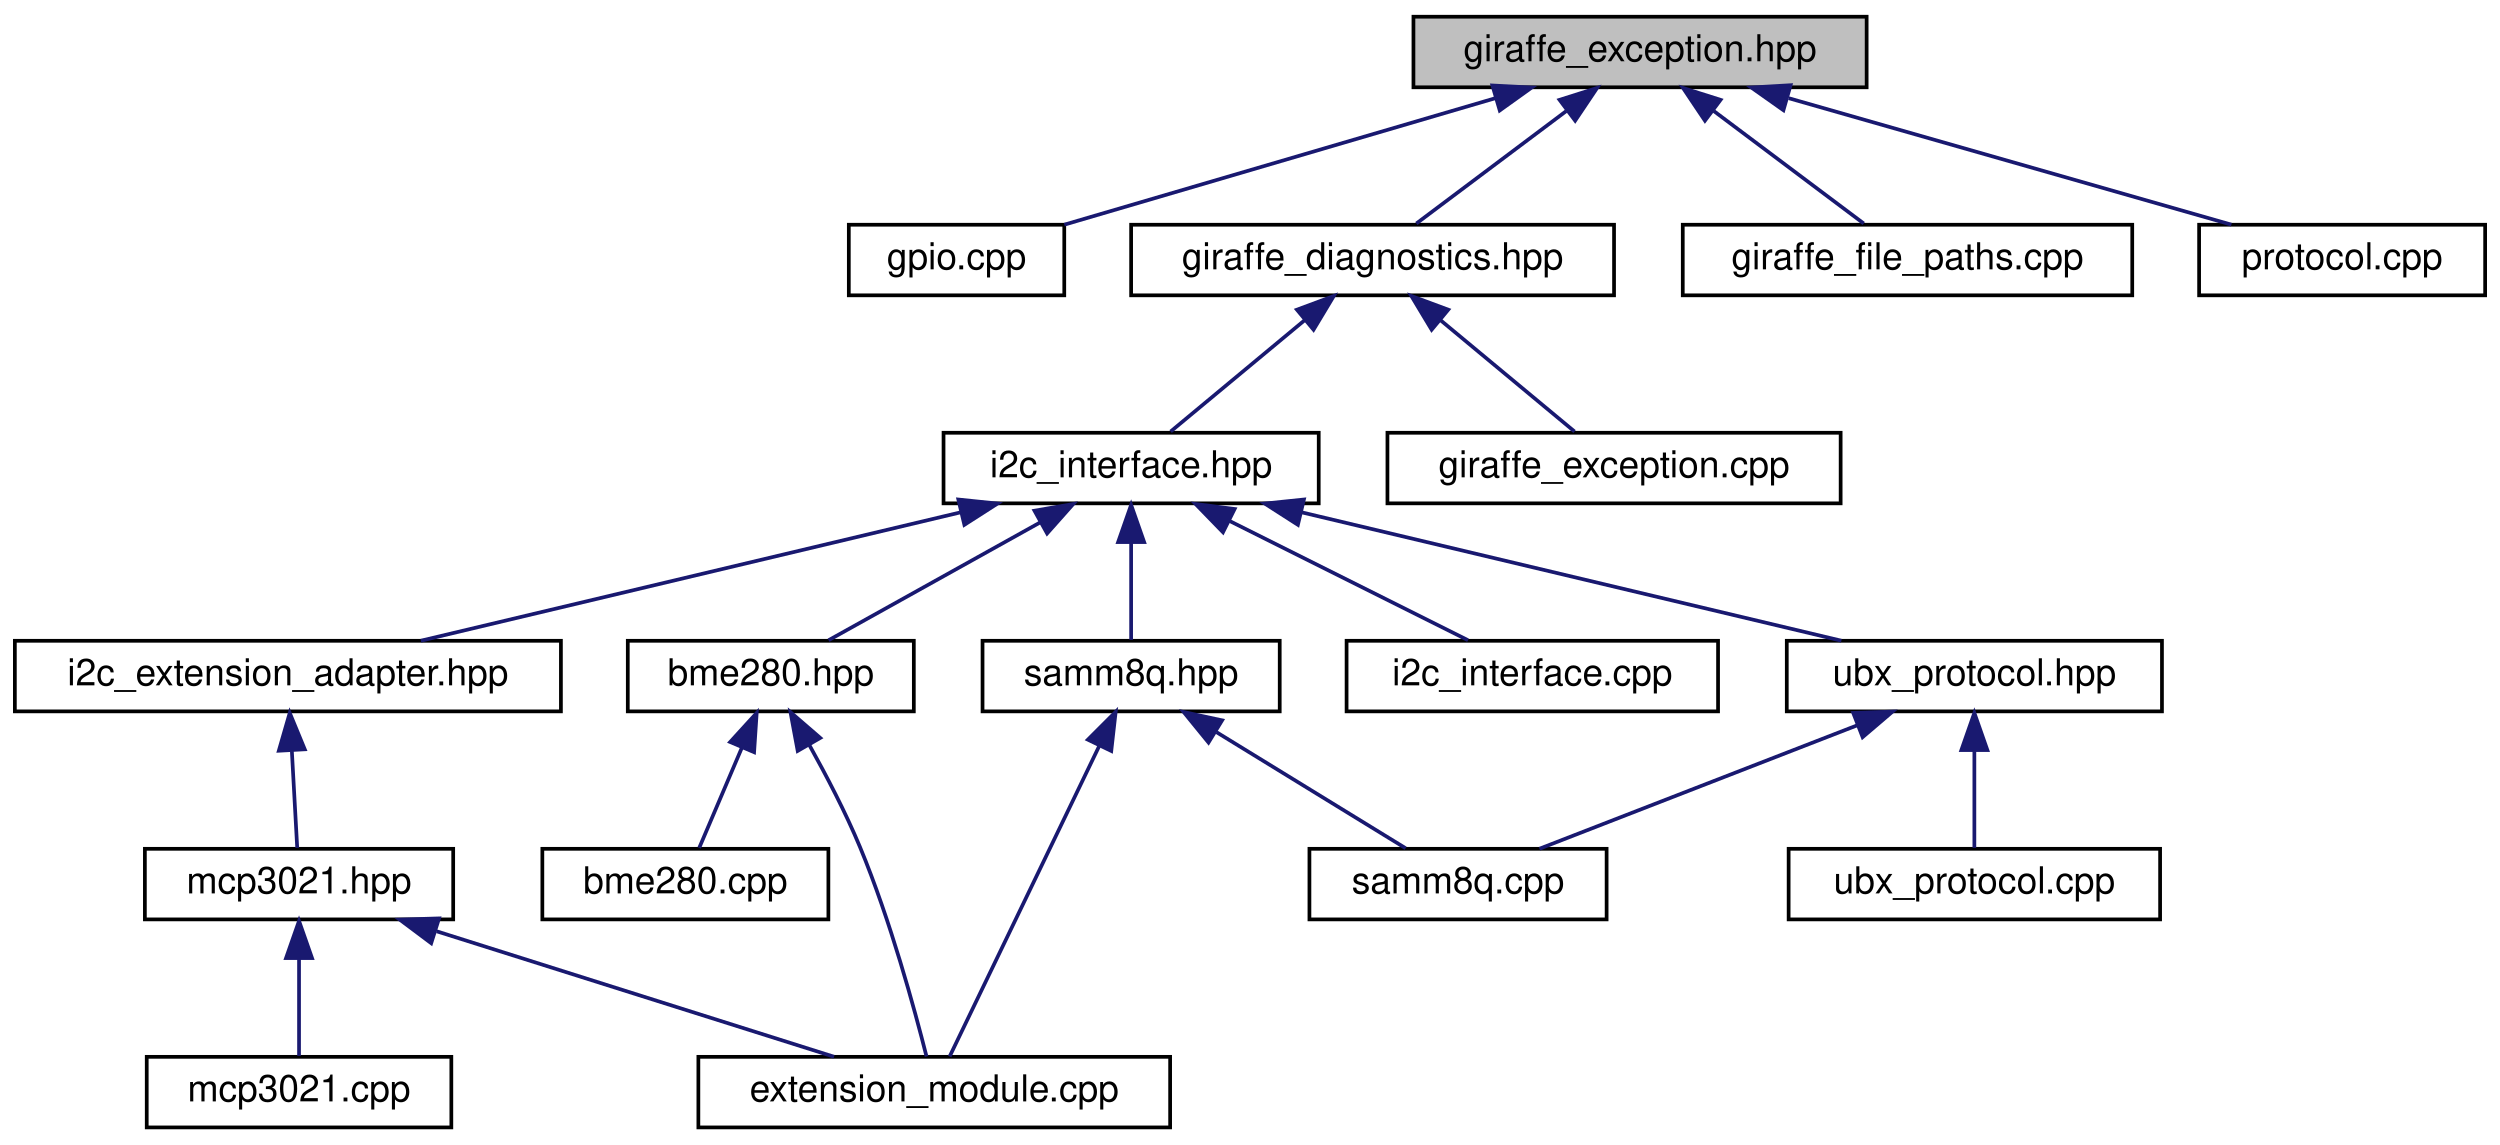
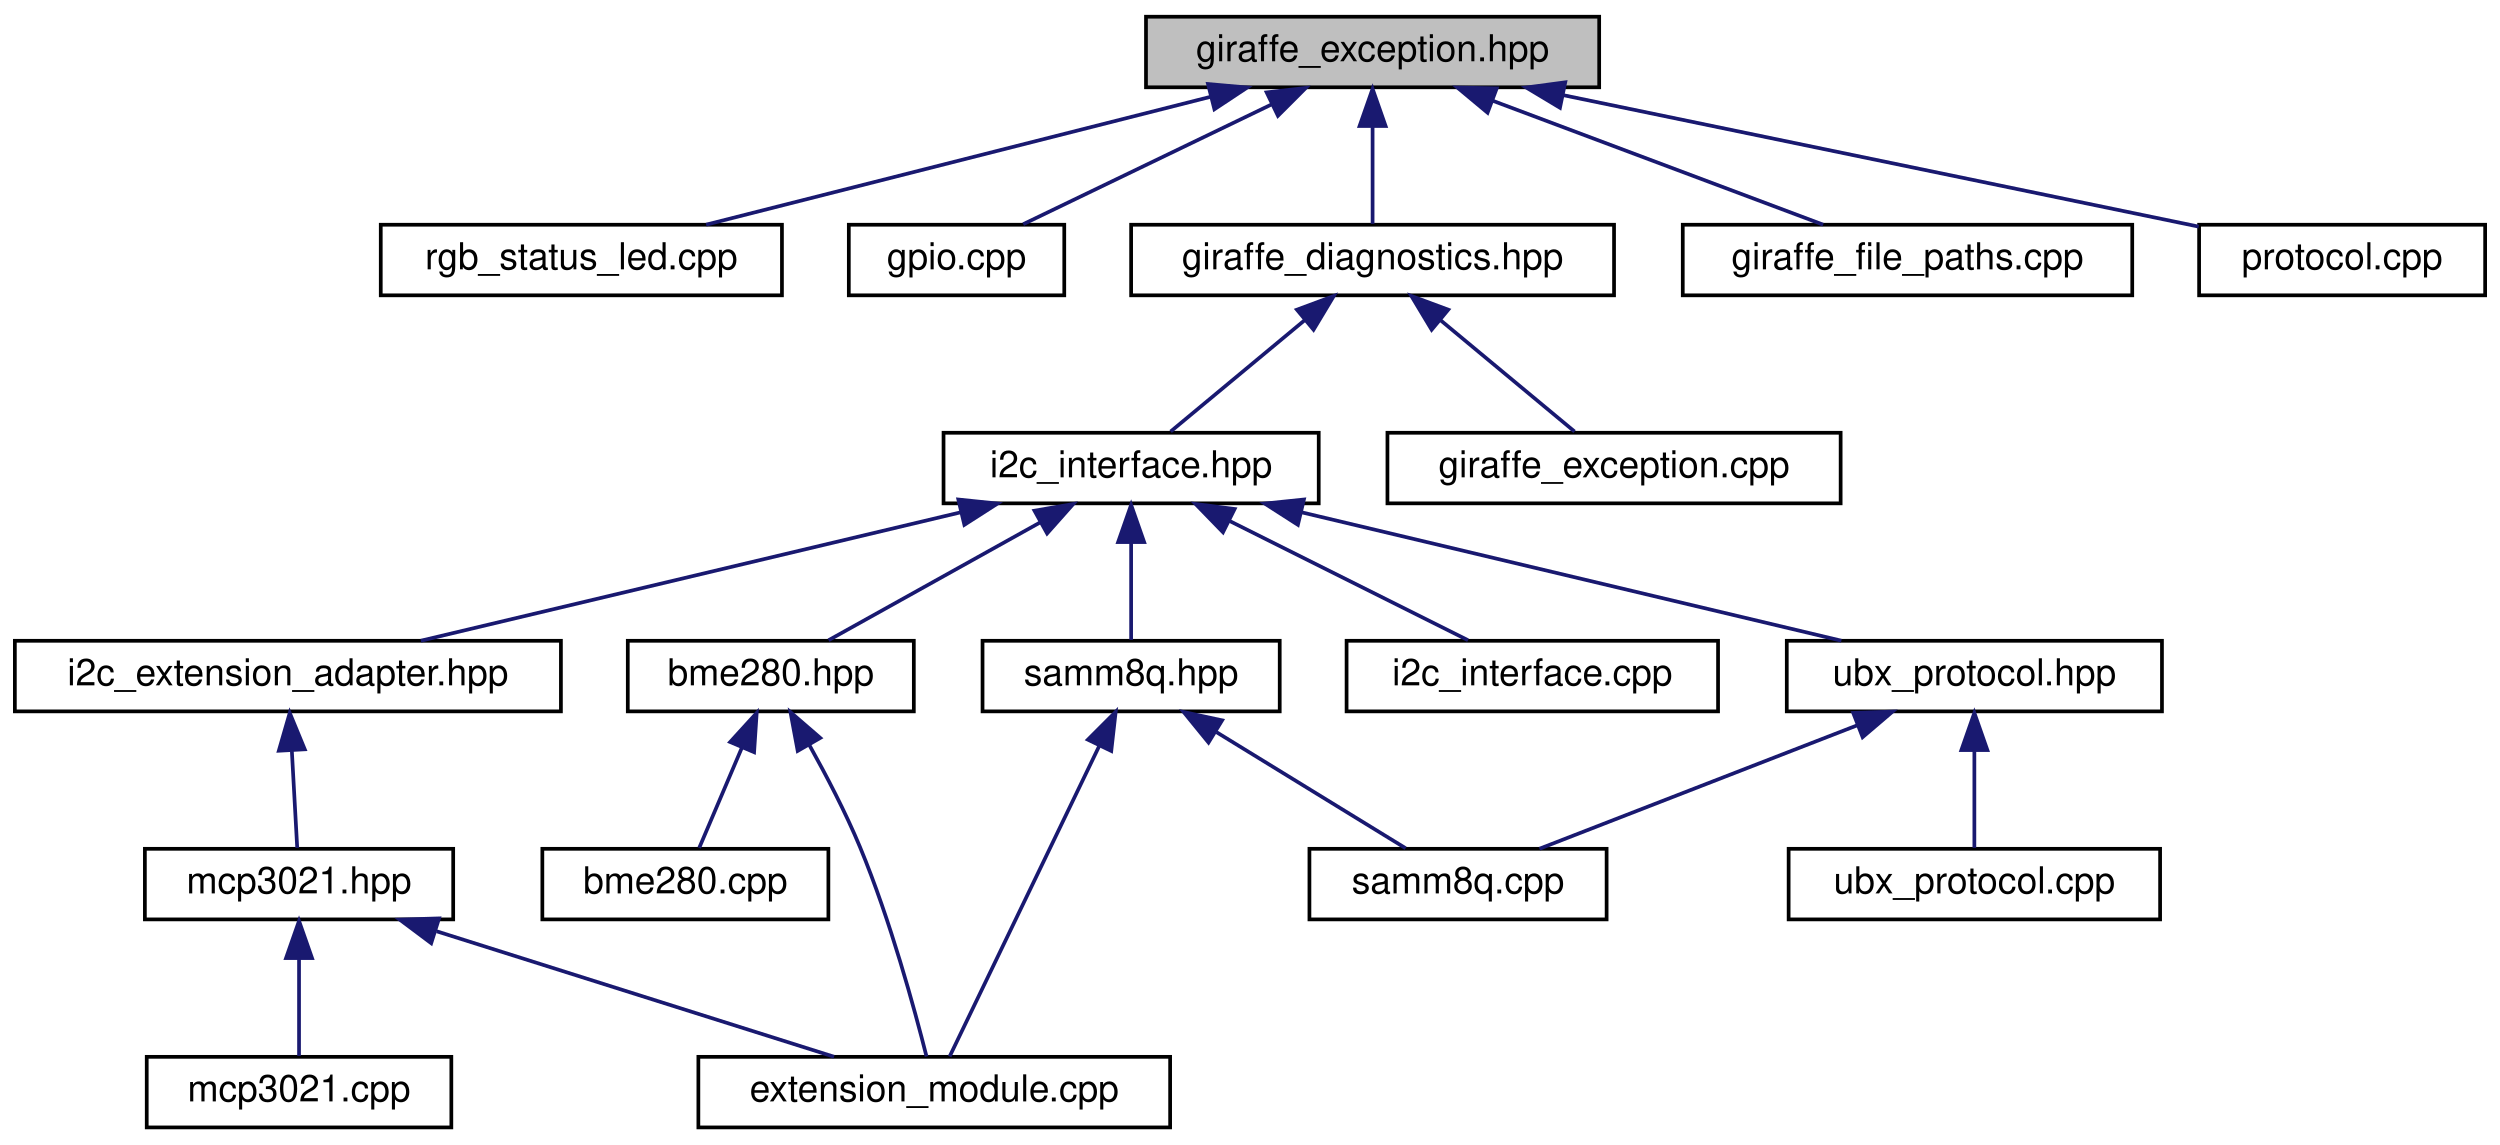
<svg xmlns="http://www.w3.org/2000/svg" xmlns:xlink="http://www.w3.org/1999/xlink" width="673pt" height="308pt" viewBox="0.00 0.00 673.00 308.00">
  <g id="graph0" class="graph" transform="scale(1 1) rotate(0) translate(4 304)">
    <g id="node1" class="node">
      <g id="a_node1">
        <a xlink:title="Common exception for Giraffe.">
-           <polygon fill="#bfbfbf" stroke="black" points="376.5,-280.5 376.5,-299.5 498.5,-299.5 498.5,-280.5 376.5,-280.5" />
-           <text text-anchor="middle" x="437.5" y="-287.5" font-family="Helvetica,sans-Serif" font-size="10.00">giraffe_exception.hpp</text>
+           <polygon fill="#bfbfbf" stroke="black" points="304.5,-280.5 304.5,-299.5 426.5,-299.5 426.5,-280.5 304.5,-280.5" />
+           <text text-anchor="middle" x="365.5" y="-287.5" font-family="Helvetica,sans-Serif" font-size="10.00">giraffe_exception.hpp</text>
        </a>
      </g>
    </g>
    <g id="node2" class="node">
      <g id="a_node2">
+         <a xlink:href="rgb__status__led_8cpp.html" target="_top" xlink:title="RGB Status LED extension source file.">
+           <polygon fill="none" stroke="black" points="98.5,-224.5 98.5,-243.5 206.5,-243.5 206.5,-224.5 98.5,-224.5" />
+           <text text-anchor="middle" x="152.5" y="-231.5" font-family="Helvetica,sans-Serif" font-size="10.00">rgb_status_led.cpp</text>
+         </a>
+       </g>
+     </g>
+     <g id="edge1" class="edge">
+       <path fill="none" stroke="midnightblue" d="M321.95,-277.96C281.72,-267.76 222.8,-252.82 186.09,-243.52" />
+       <polygon fill="midnightblue" stroke="midnightblue" points="321.2,-281.38 331.75,-280.44 322.92,-274.59 321.2,-281.38" />
+     </g>
+     <g id="node3" class="node">
+       <g id="a_node3">
        <a xlink:href="gpio_8cpp.html" target="_top" xlink:title="GPIO interface source file.">
          <polygon fill="none" stroke="black" points="224.5,-224.5 224.5,-243.5 282.5,-243.5 282.5,-224.5 224.5,-224.5" />
          <text text-anchor="middle" x="253.5" y="-231.5" font-family="Helvetica,sans-Serif" font-size="10.00">gpio.cpp</text>
        </a>
      </g>
    </g>
-     <g id="edge1" class="edge">
-       <path fill="none" stroke="midnightblue" d="M398.55,-277.57C363.84,-267.38 313.82,-252.7 282.52,-243.52" />
-       <polygon fill="midnightblue" stroke="midnightblue" points="397.76,-280.99 408.34,-280.44 399.73,-274.27 397.76,-280.99" />
-     </g>
-     <g id="node3" class="node">
-       <g id="a_node3">
+     <g id="edge2" class="edge">
+       <path fill="none" stroke="midnightblue" d="M338.25,-275.86C317.48,-265.85 289.48,-252.35 271.45,-243.65" />
+       <polygon fill="midnightblue" stroke="midnightblue" points="336.98,-279.13 347.51,-280.32 340.02,-272.83 336.98,-279.13" />
+     </g>
+     <g id="node4" class="node">
+       <g id="a_node4">
        <a xlink:href="giraffe__diagnostics_8hpp.html" target="_top" xlink:title="Giraffe's diagnostic system.">
          <polygon fill="none" stroke="black" points="300.5,-224.5 300.5,-243.5 430.5,-243.5 430.5,-224.5 300.5,-224.5" />
          <text text-anchor="middle" x="365.5" y="-231.5" font-family="Helvetica,sans-Serif" font-size="10.00">giraffe_diagnostics.hpp</text>
        </a>
      </g>
    </g>
-     <g id="edge2" class="edge">
-       <path fill="none" stroke="midnightblue" d="M417.63,-274.1C404.68,-264.38 388.2,-252.03 377.28,-243.83" />
-       <polygon fill="midnightblue" stroke="midnightblue" points="415.83,-277.12 425.93,-280.32 420.03,-271.52 415.83,-277.12" />
-     </g>
-     <g id="node17" class="node">
-       <g id="a_node17">
+     <g id="edge3" class="edge">
+       <path fill="none" stroke="midnightblue" d="M365.5,-269.8C365.5,-260.91 365.5,-250.78 365.5,-243.75" />
+       <polygon fill="midnightblue" stroke="midnightblue" points="362,-270.08 365.5,-280.08 369,-270.08 362,-270.08" />
+     </g>
+     <g id="node18" class="node">
+       <g id="a_node18">
        <a xlink:href="giraffe__file__paths_8cpp.html" target="_top" xlink:title="Common file paths for the C++ portion of Giraffe.">
          <polygon fill="none" stroke="black" points="449,-224.5 449,-243.5 570,-243.5 570,-224.5 449,-224.5" />
          <text text-anchor="middle" x="509.5" y="-231.5" font-family="Helvetica,sans-Serif" font-size="10.00">giraffe_file_paths.cpp</text>
        </a>
      </g>
    </g>
-     <g id="edge19" class="edge">
-       <path fill="none" stroke="midnightblue" d="M457.37,-274.1C470.32,-264.38 486.8,-252.03 497.72,-243.83" />
-       <polygon fill="midnightblue" stroke="midnightblue" points="454.97,-271.52 449.07,-280.32 459.17,-277.12 454.97,-271.52" />
-     </g>
-     <g id="node18" class="node">
-       <g id="a_node18">
+     <g id="edge20" class="edge">
+       <path fill="none" stroke="midnightblue" d="M397.75,-276.91C424.82,-266.75 462.82,-252.51 486.79,-243.52" />
+       <polygon fill="midnightblue" stroke="midnightblue" points="396.45,-273.66 388.32,-280.44 398.91,-280.21 396.45,-273.66" />
+     </g>
+     <g id="node19" class="node">
+       <g id="a_node19">
        <a xlink:href="protocol_8cpp.html" target="_top" xlink:title="The C++ implementation of the Giraffe Protocol.">
          <polygon fill="none" stroke="black" points="588,-224.5 588,-243.5 665,-243.5 665,-224.5 588,-224.5" />
          <text text-anchor="middle" x="626.5" y="-231.5" font-family="Helvetica,sans-Serif" font-size="10.00">protocol.cpp</text>
        </a>
      </g>
    </g>
-     <g id="edge20" class="edge">
-       <path fill="none" stroke="midnightblue" d="M477.51,-277.57C513.17,-267.38 564.54,-252.7 596.69,-243.52" />
-       <polygon fill="midnightblue" stroke="midnightblue" points="476.1,-274.33 467.45,-280.44 478.02,-281.06 476.1,-274.33" />
-     </g>
-     <g id="node4" class="node">
-       <g id="a_node4">
+     <g id="edge21" class="edge">
+       <path fill="none" stroke="midnightblue" d="M416.87,-278.37C467.12,-267.97 542.54,-252.37 587.89,-242.99" />
+       <polygon fill="midnightblue" stroke="midnightblue" points="415.94,-274.99 406.86,-280.44 417.36,-281.84 415.94,-274.99" />
+     </g>
+     <g id="node5" class="node">
+       <g id="a_node5">
        <a xlink:href="i2c__interface_8hpp.html" target="_top" xlink:title="A wrapper around I2C communication.">
          <polygon fill="none" stroke="black" points="250,-168.5 250,-187.5 351,-187.5 351,-168.5 250,-168.5" />
          <text text-anchor="middle" x="300.5" y="-175.5" font-family="Helvetica,sans-Serif" font-size="10.00">i2c_interface.hpp</text>
        </a>
      </g>
    </g>
-     <g id="edge3" class="edge">
+     <g id="edge4" class="edge">
      <path fill="none" stroke="midnightblue" d="M347.23,-217.82C335.58,-208.15 320.9,-195.95 311.13,-187.83" />
      <polygon fill="midnightblue" stroke="midnightblue" points="345.13,-220.63 355.06,-224.32 349.6,-215.24 345.13,-220.63" />
    </g>
-     <g id="node16" class="node">
-       <g id="a_node16">
+     <g id="node17" class="node">
+       <g id="a_node17">
        <a xlink:href="giraffe__exception_8cpp.html" target="_top" xlink:title=" ">
          <polygon fill="none" stroke="black" points="369.5,-168.5 369.5,-187.5 491.5,-187.5 491.5,-168.5 369.5,-168.5" />
          <text text-anchor="middle" x="430.5" y="-175.5" font-family="Helvetica,sans-Serif" font-size="10.00">giraffe_exception.cpp</text>
        </a>
      </g>
    </g>
-     <g id="edge18" class="edge">
+     <g id="edge19" class="edge">
      <path fill="none" stroke="midnightblue" d="M383.77,-217.82C395.42,-208.15 410.1,-195.95 419.87,-187.83" />
      <polygon fill="midnightblue" stroke="midnightblue" points="381.4,-215.24 375.94,-224.32 385.87,-220.63 381.4,-215.24" />
    </g>
-     <g id="node5" class="node">
-       <g id="a_node5">
+     <g id="node6" class="node">
+       <g id="a_node6">
        <a xlink:href="bme280_8hpp.html" target="_top" xlink:title="The BME280 sensor extension.">
          <polygon fill="none" stroke="black" points="165,-112.5 165,-131.5 242,-131.5 242,-112.5 165,-112.5" />
          <text text-anchor="middle" x="203.5" y="-119.5" font-family="Helvetica,sans-Serif" font-size="10.00">bme280.hpp</text>
        </a>
      </g>
    </g>
-     <g id="edge4" class="edge">
+     <g id="edge5" class="edge">
      <path fill="none" stroke="midnightblue" d="M276.16,-163.45C258.26,-153.48 234.45,-140.23 219.05,-131.65" />
      <polygon fill="midnightblue" stroke="midnightblue" points="274.48,-166.52 284.92,-168.32 277.88,-160.4 274.48,-166.52" />
    </g>
-     <g id="node8" class="node">
-       <g id="a_node8">
+     <g id="node9" class="node">
+       <g id="a_node9">
        <a xlink:href="i2c__extension__adapter_8hpp.html" target="_top" xlink:title="Adapter for I2C Extensions.">
          <polygon fill="none" stroke="black" points="0,-112.5 0,-131.5 147,-131.5 147,-112.5 0,-112.5" />
          <text text-anchor="middle" x="73.5" y="-119.5" font-family="Helvetica,sans-Serif" font-size="10.00">i2c_extension_adapter.hpp</text>
        </a>
      </g>
    </g>
-     <g id="edge7" class="edge">
+     <g id="edge8" class="edge">
      <path fill="none" stroke="midnightblue" d="M254.63,-166.09C211.75,-155.89 148.58,-140.86 109.3,-131.52" />
      <polygon fill="midnightblue" stroke="midnightblue" points="253.99,-169.53 264.53,-168.44 255.61,-162.72 253.99,-169.53" />
    </g>
-     <g id="node11" class="node">
-       <g id="a_node11">
+     <g id="node12" class="node">
+       <g id="a_node12">
        <a xlink:href="samm8q_8hpp.html" target="_top" xlink:title="SAM-M8Q GPS extension (I2C).">
          <polygon fill="none" stroke="black" points="260.5,-112.5 260.5,-131.5 340.5,-131.5 340.5,-112.5 260.5,-112.5" />
          <text text-anchor="middle" x="300.5" y="-119.5" font-family="Helvetica,sans-Serif" font-size="10.00">samm8q.hpp</text>
        </a>
      </g>
    </g>
-     <g id="edge11" class="edge">
+     <g id="edge12" class="edge">
      <path fill="none" stroke="midnightblue" d="M300.5,-157.8C300.5,-148.91 300.5,-138.78 300.5,-131.75" />
      <polygon fill="midnightblue" stroke="midnightblue" points="297,-158.08 300.5,-168.08 304,-158.08 297,-158.08" />
    </g>
-     <g id="node13" class="node">
-       <g id="a_node13">
+     <g id="node14" class="node">
+       <g id="a_node14">
        <a xlink:href="i2c__interface_8cpp.html" target="_top" xlink:title="A wrapper around I2C communication.">
          <polygon fill="none" stroke="black" points="358.5,-112.5 358.5,-131.5 458.5,-131.5 458.5,-112.5 358.5,-112.5" />
          <text text-anchor="middle" x="408.5" y="-119.5" font-family="Helvetica,sans-Serif" font-size="10.00">i2c_interface.cpp</text>
        </a>
      </g>
    </g>
-     <g id="edge14" class="edge">
+     <g id="edge15" class="edge">
      <path fill="none" stroke="midnightblue" d="M327.05,-163.73C347.05,-153.73 373.89,-140.31 391.19,-131.65" />
      <polygon fill="midnightblue" stroke="midnightblue" points="325.23,-160.72 317.85,-168.32 328.36,-166.98 325.23,-160.72" />
    </g>
-     <g id="node14" class="node">
-       <g id="a_node14">
+     <g id="node15" class="node">
+       <g id="a_node15">
        <a xlink:href="ubx__protocol_8hpp.html" target="_top" xlink:title="UBX Protocol implementation header.">
          <polygon fill="none" stroke="black" points="477,-112.5 477,-131.5 578,-131.5 578,-112.5 477,-112.5" />
          <text text-anchor="middle" x="527.5" y="-119.5" font-family="Helvetica,sans-Serif" font-size="10.00">ubx_protocol.hpp</text>
        </a>
      </g>
    </g>
-     <g id="edge15" class="edge">
+     <g id="edge16" class="edge">
      <path fill="none" stroke="midnightblue" d="M346.37,-166.09C389.25,-155.89 452.42,-140.86 491.7,-131.52" />
      <polygon fill="midnightblue" stroke="midnightblue" points="345.39,-162.72 336.47,-168.44 347.01,-169.53 345.39,-162.72" />
    </g>
-     <g id="node6" class="node">
-       <g id="a_node6">
+     <g id="node7" class="node">
+       <g id="a_node7">
        <a xlink:href="bme280_8cpp.html" target="_top" xlink:title="BME280 sensor extension.">
          <polygon fill="none" stroke="black" points="142,-56.5 142,-75.5 219,-75.5 219,-56.5 142,-56.5" />
          <text text-anchor="middle" x="180.5" y="-63.5" font-family="Helvetica,sans-Serif" font-size="10.00">bme280.cpp</text>
        </a>
      </g>
    </g>
-     <g id="edge5" class="edge">
+     <g id="edge6" class="edge">
      <path fill="none" stroke="midnightblue" d="M195.7,-102.69C191.82,-93.59 187.32,-83.01 184.23,-75.75" />
      <polygon fill="midnightblue" stroke="midnightblue" points="192.56,-104.25 199.7,-112.08 199,-101.51 192.56,-104.25" />
    </g>
-     <g id="node7" class="node">
-       <g id="a_node7">
+     <g id="node8" class="node">
+       <g id="a_node8">
        <a xlink:href="extension__module_8cpp.html" target="_top" xlink:title="The implementation of the new extension module.">
          <polygon fill="none" stroke="black" points="184,-0.5 184,-19.5 311,-19.5 311,-0.5 184,-0.5" />
          <text text-anchor="middle" x="247.5" y="-7.5" font-family="Helvetica,sans-Serif" font-size="10.00">extension_module.cpp</text>
        </a>
      </g>
    </g>
-     <g id="edge6" class="edge">
+     <g id="edge7" class="edge">
      <path fill="none" stroke="midnightblue" d="M213.91,-103.37C218.46,-95.22 223.63,-85.3 227.5,-76 235.66,-56.38 242.23,-32.21 245.42,-19.6" />
      <polygon fill="midnightblue" stroke="midnightblue" points="210.74,-101.86 208.8,-112.28 216.81,-105.35 210.74,-101.86" />
    </g>
-     <g id="node9" class="node">
-       <g id="a_node9">
+     <g id="node10" class="node">
+       <g id="a_node10">
        <a xlink:href="mcp3021_8hpp.html" target="_top" xlink:title="MCP3021 I2C ADC Driver.">
          <polygon fill="none" stroke="black" points="35,-56.5 35,-75.5 118,-75.5 118,-56.5 35,-56.5" />
          <text text-anchor="middle" x="76.5" y="-63.5" font-family="Helvetica,sans-Serif" font-size="10.00">mcp3021.hpp</text>
        </a>
      </g>
    </g>
-     <g id="edge8" class="edge">
+     <g id="edge9" class="edge">
      <path fill="none" stroke="midnightblue" d="M74.57,-101.8C75.06,-92.91 75.62,-82.78 76.01,-75.75" />
      <polygon fill="midnightblue" stroke="midnightblue" points="71.06,-101.9 74,-112.08 78.04,-102.29 71.06,-101.9" />
    </g>
-     <g id="edge10" class="edge">
+     <g id="edge11" class="edge">
      <path fill="none" stroke="midnightblue" d="M113.54,-53.3C145.76,-43.13 191.69,-28.62 220.53,-19.52" />
      <polygon fill="midnightblue" stroke="midnightblue" points="112.08,-50.09 103.6,-56.44 114.19,-56.77 112.08,-50.09" />
    </g>
-     <g id="node10" class="node">
-       <g id="a_node10">
+     <g id="node11" class="node">
+       <g id="a_node11">
        <a xlink:href="mcp3021_8cpp.html" target="_top" xlink:title="MCP3021 I2C ADC Driver.">
          <polygon fill="none" stroke="black" points="35.5,-0.5 35.5,-19.5 117.5,-19.5 117.5,-0.5 35.5,-0.5" />
          <text text-anchor="middle" x="76.5" y="-7.5" font-family="Helvetica,sans-Serif" font-size="10.00">mcp3021.cpp</text>
        </a>
      </g>
    </g>
-     <g id="edge9" class="edge">
+     <g id="edge10" class="edge">
      <path fill="none" stroke="midnightblue" d="M76.5,-45.8C76.5,-36.91 76.5,-26.78 76.5,-19.75" />
      <polygon fill="midnightblue" stroke="midnightblue" points="73,-46.08 76.5,-56.08 80,-46.08 73,-46.08" />
    </g>
-     <g id="edge13" class="edge">
+     <g id="edge14" class="edge">
      <path fill="none" stroke="midnightblue" d="M291.98,-103.32C280.44,-79.37 260.29,-37.55 251.64,-19.59" />
      <polygon fill="midnightblue" stroke="midnightblue" points="288.85,-104.88 296.34,-112.37 295.15,-101.84 288.85,-104.88" />
    </g>
-     <g id="node12" class="node">
-       <g id="a_node12">
+     <g id="node13" class="node">
+       <g id="a_node13">
        <a xlink:href="samm8q_8cpp.html" target="_top" xlink:title="The SAM-M8Q GPS extension (I2C).">
          <polygon fill="none" stroke="black" points="348.5,-56.5 348.5,-75.5 428.5,-75.5 428.5,-56.5 348.5,-56.5" />
          <text text-anchor="middle" x="388.5" y="-63.5" font-family="Helvetica,sans-Serif" font-size="10.00">samm8q.cpp</text>
        </a>
      </g>
    </g>
-     <g id="edge12" class="edge">
+     <g id="edge13" class="edge">
      <path fill="none" stroke="midnightblue" d="M323.48,-106.9C339.61,-97 360.68,-84.07 374.4,-75.65" />
      <polygon fill="midnightblue" stroke="midnightblue" points="321.33,-104.11 314.64,-112.32 324.99,-110.08 321.33,-104.11" />
    </g>
-     <g id="edge16" class="edge">
+     <g id="edge17" class="edge">
      <path fill="none" stroke="midnightblue" d="M496.02,-108.77C469.91,-98.63 433.46,-84.47 410.42,-75.52" />
      <polygon fill="midnightblue" stroke="midnightblue" points="494.89,-112.08 505.48,-112.44 497.42,-105.56 494.89,-112.08" />
    </g>
-     <g id="node15" class="node">
-       <g id="a_node15">
+     <g id="node16" class="node">
+       <g id="a_node16">
        <a xlink:href="ubx__protocol_8cpp.html" target="_top" xlink:title="The UBX Protocol implementation.">
          <polygon fill="none" stroke="black" points="477.5,-56.5 477.5,-75.5 577.5,-75.5 577.5,-56.5 477.5,-56.5" />
          <text text-anchor="middle" x="527.5" y="-63.5" font-family="Helvetica,sans-Serif" font-size="10.00">ubx_protocol.cpp</text>
        </a>
      </g>
    </g>
-     <g id="edge17" class="edge">
+     <g id="edge18" class="edge">
      <path fill="none" stroke="midnightblue" d="M527.5,-101.8C527.5,-92.91 527.5,-82.78 527.5,-75.75" />
      <polygon fill="midnightblue" stroke="midnightblue" points="524,-102.08 527.5,-112.08 531,-102.08 524,-102.08" />
    </g>
  </g>
</svg>
